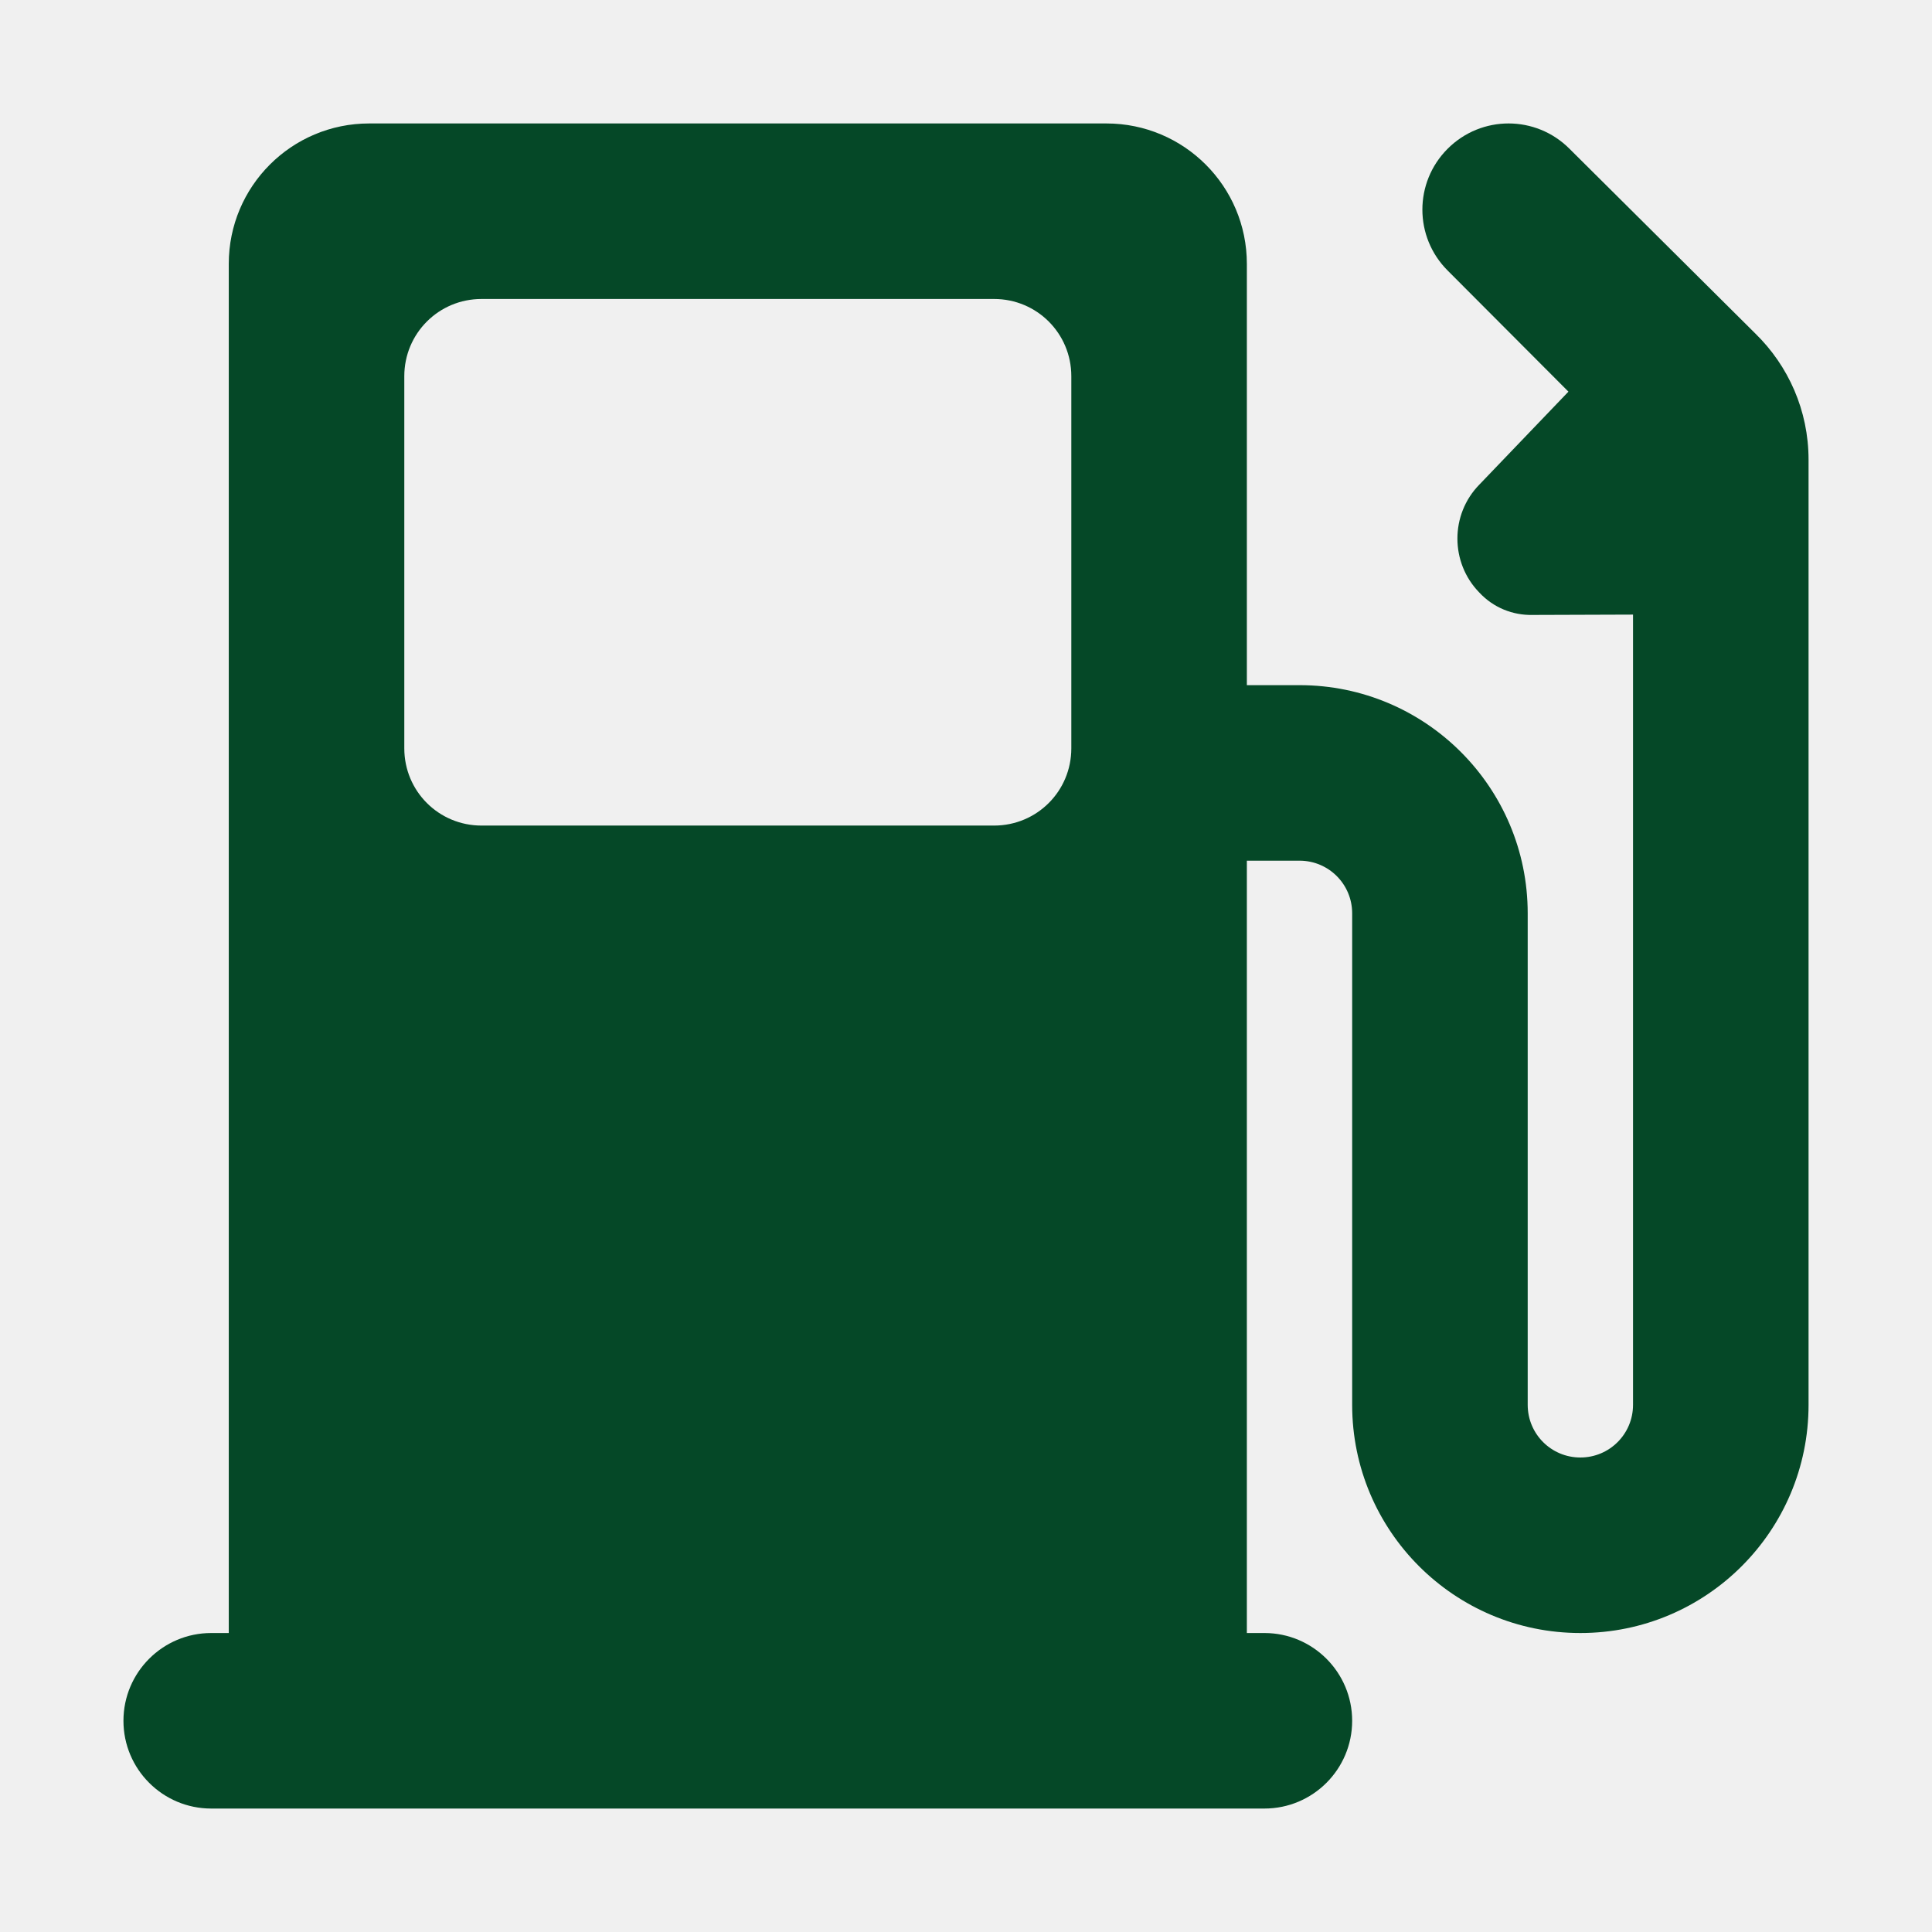
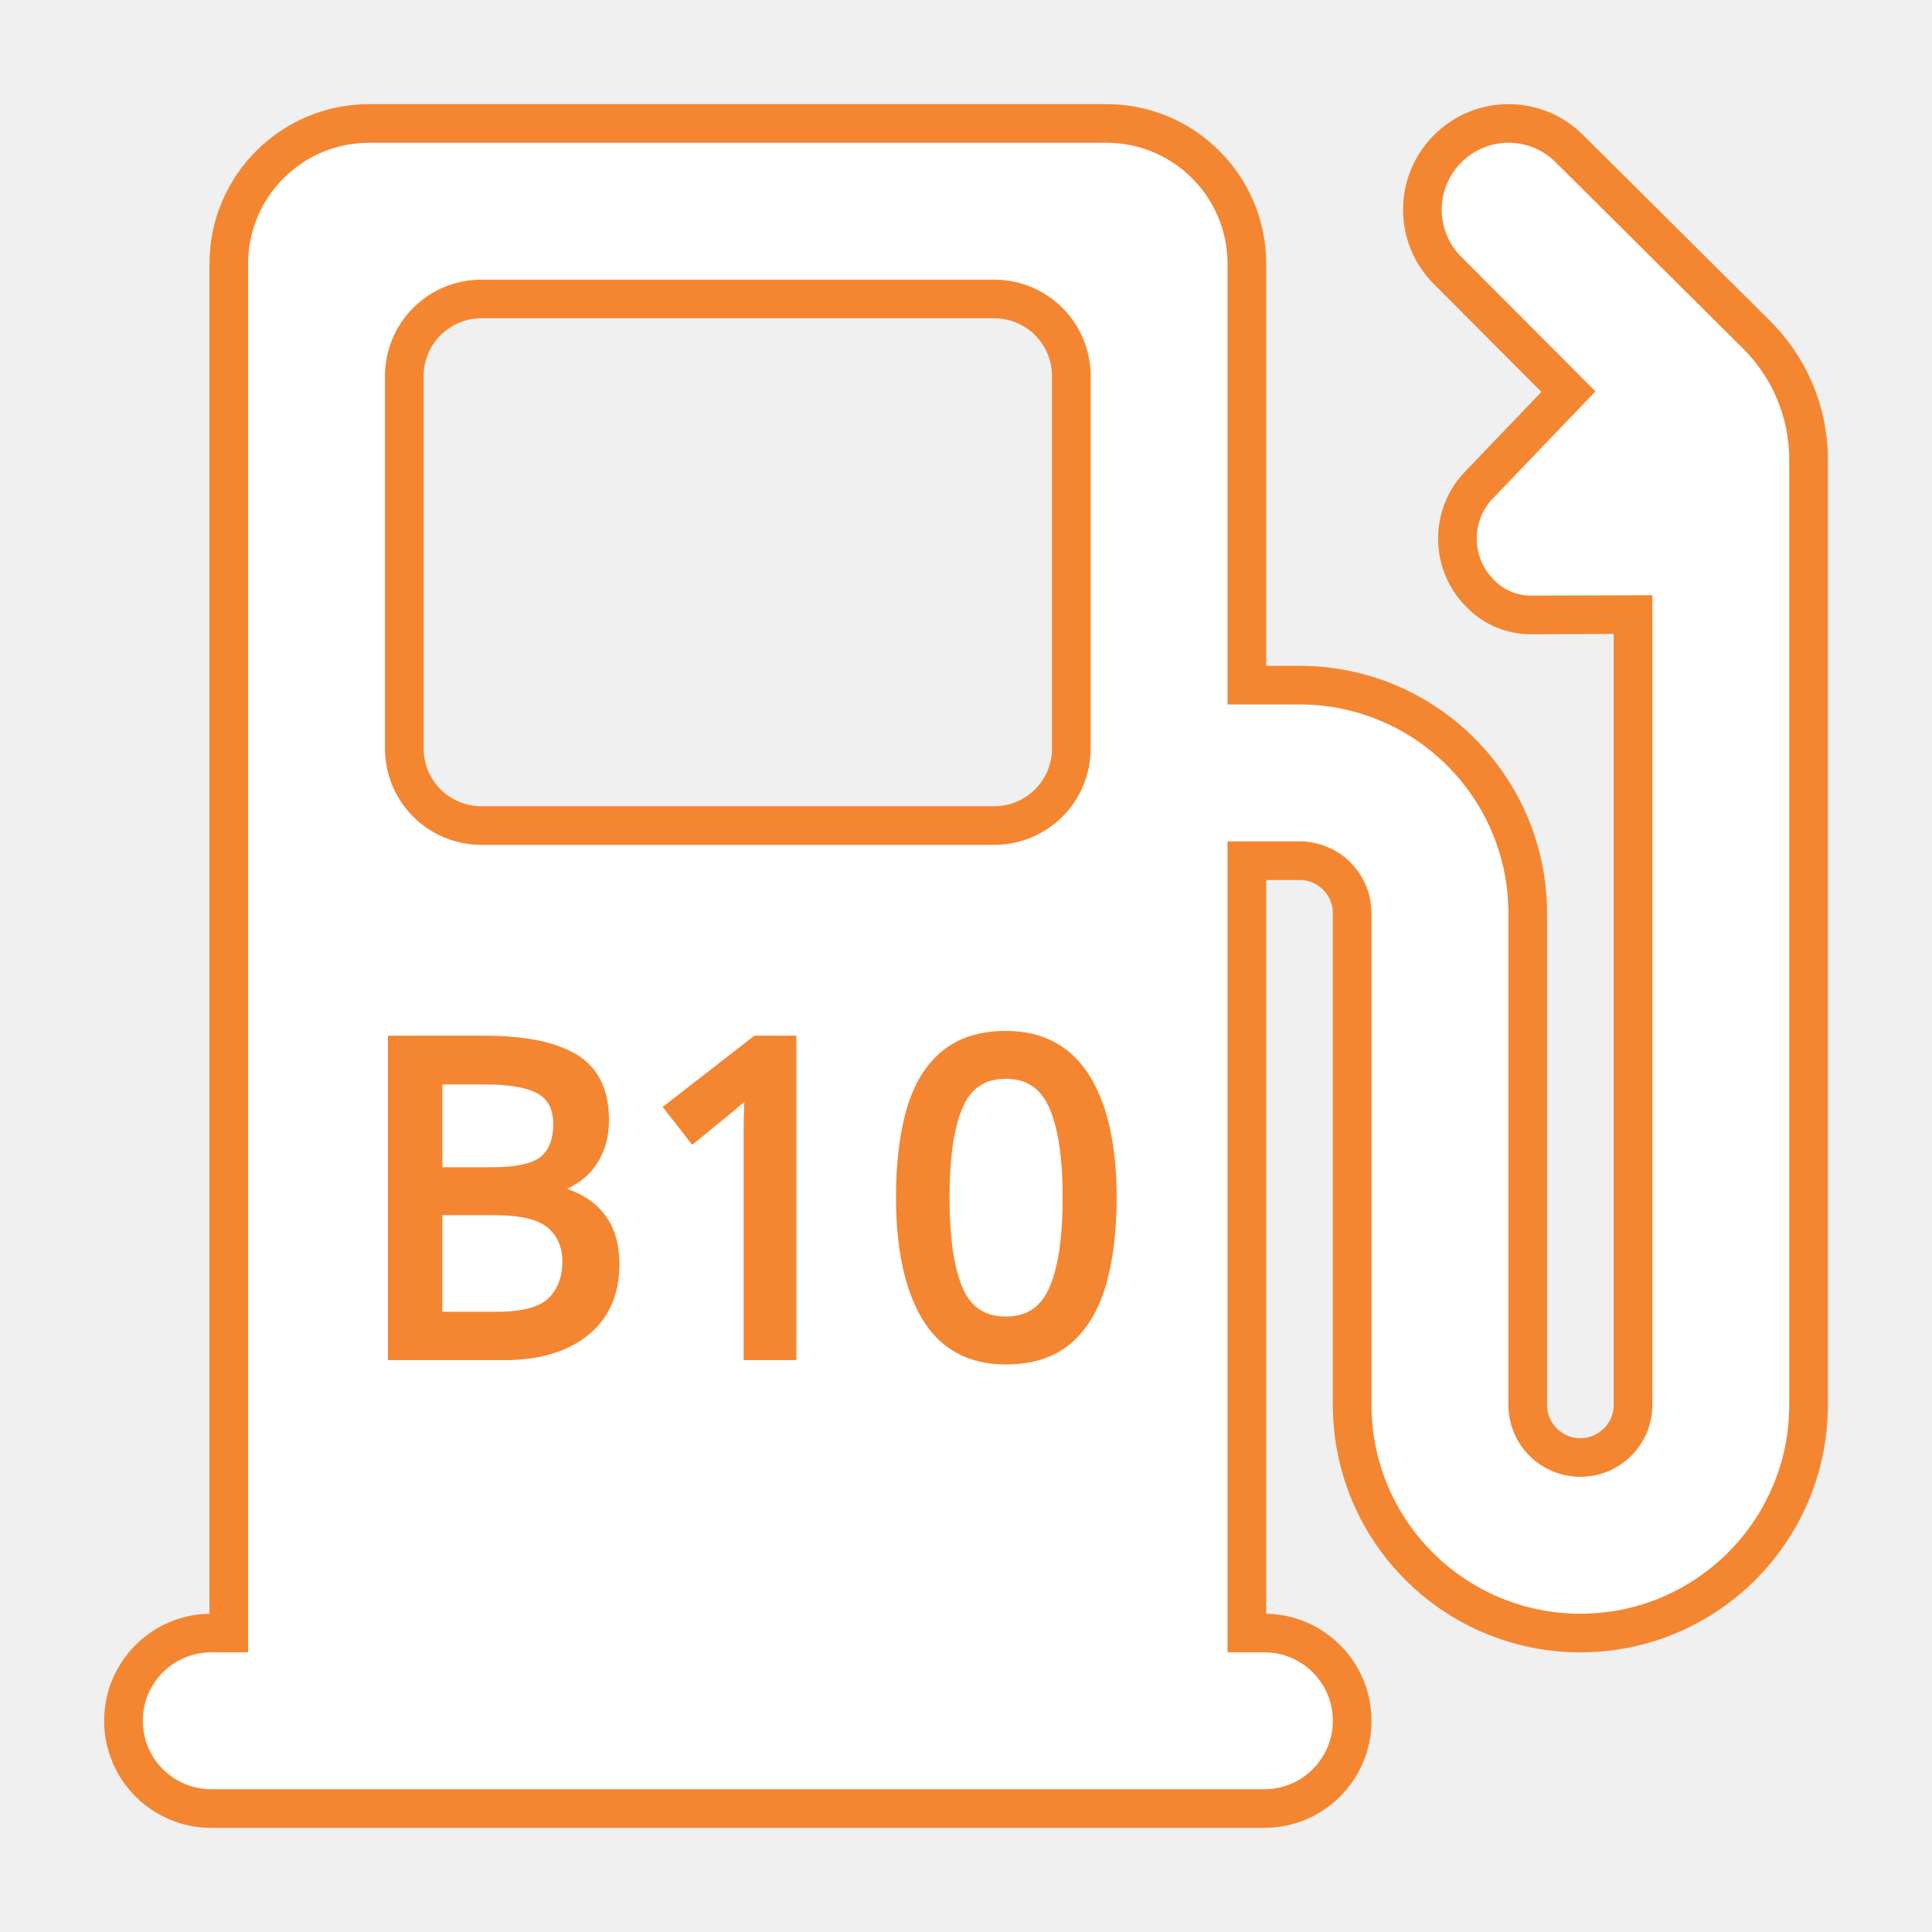
<svg xmlns="http://www.w3.org/2000/svg" version="1.1" xml:space="preserve" width="500px" height="500px" viewBox="0 0 500 500" enable-background="new 0 0 500 500">
  <defs>
    <style>
        #background { display: none; }
    </style>
  </defs>
-   <rect id="background" x="0" y="0" width="500" height="500" fill="#064928" />
-   <path clip-rule="evenodd" d="M322.685,422.625V222.744h13.63  c7.539,0,13.624,6.086,13.624,13.627v127.198c0,32.614,26.441,59.056,59.057,59.056s59.056-26.441,59.056-59.056v-244.58  c0-12.813-5.27-24.347-13.717-32.617l-48.158-47.875c-8.716-8.731-22.804-8.731-31.526,0c-8.72,8.721-8.72,22.803,0,31.516  l31.259,31.347l-23.078,24.08c-7.539,7.717-7.539,20.166,0,27.894c3.717,3.993,8.723,5.901,13.717,5.812l26.077-0.088v204.512  c0,7.542-6.086,13.629-13.629,13.629c-7.542,0-13.629-6.087-13.629-13.629V236.371c0-32.615-26.437-59.054-59.052-59.054h-13.63  V68.29c0-20.077-16.266-36.34-36.344-36.34H95.548c-20.079,0-36.343,16.264-36.343,36.34v354.335h-4.543  c-12.536,0-22.713,10.175-22.713,22.715c0,12.536,10.177,22.711,22.713,22.711h272.565c12.537,0,22.711-10.175,22.711-22.711  c0-12.54-10.174-22.715-22.711-22.715H322.685z M124.621,77.376h132.646c11.08,0,19.99,8.908,19.99,19.991v96.301  c0,11.083-8.91,19.989-19.99,19.989H124.621c-11.081,0-19.989-8.907-19.989-19.989V97.367  C104.632,86.284,113.541,77.376,124.621,77.376z" fill="#054827" fill-rule="evenodd" />
-   <g fill="#fff" text-anchor="middle" font-family="Asap" font-size="112" stroke="#fff" stroke-width="4" stroke-linecap="round">
-     <text y="350" x="192" />
+   <rect id="background" x="0" y="0" width="500" height="500" fill="#fefefe" />
+   <path clip-rule="evenodd" d="M322.685,422.625V222.744h13.63  c7.539,0,13.624,6.086,13.624,13.627v127.198c0,32.614,26.441,59.056,59.057,59.056s59.056-26.441,59.056-59.056v-244.58  c0-12.813-5.27-24.347-13.717-32.617l-48.158-47.875c-8.716-8.731-22.804-8.731-31.526,0c-8.72,8.721-8.72,22.803,0,31.516  l31.259,31.347l-23.078,24.08c-7.539,7.717-7.539,20.166,0,27.894c3.717,3.993,8.723,5.901,13.717,5.812l26.077-0.088v204.512  c0,7.542-6.086,13.629-13.629,13.629c-7.542,0-13.629-6.087-13.629-13.629V236.371c0-32.615-26.437-59.054-59.052-59.054h-13.63  V68.29c0-20.077-16.266-36.34-36.344-36.34H95.548c-20.079,0-36.343,16.264-36.343,36.34v354.335h-4.543  c-12.536,0-22.713,10.175-22.713,22.715c0,12.536,10.177,22.711,22.713,22.711h272.565c12.537,0,22.711-10.175,22.711-22.711  c0-12.54-10.174-22.715-22.711-22.715H322.685z M124.621,77.376h132.646c11.08,0,19.99,8.908,19.99,19.991v96.301  c0,11.083-8.91,19.989-19.99,19.989H124.621c-11.081,0-19.989-8.907-19.989-19.989V97.367  C104.632,86.284,113.541,77.376,124.621,77.376z" fill="#fff" fill-rule="evenodd" stroke-width="10" stroke="#f48631" />
+   <g fill="#f48631" text-anchor="middle" font-family="Asap" font-size="112" stroke="#f48631" stroke-width="4" stroke-linecap="round">
+     <text y="350" x="192">B10</text>
  </g>
</svg>
